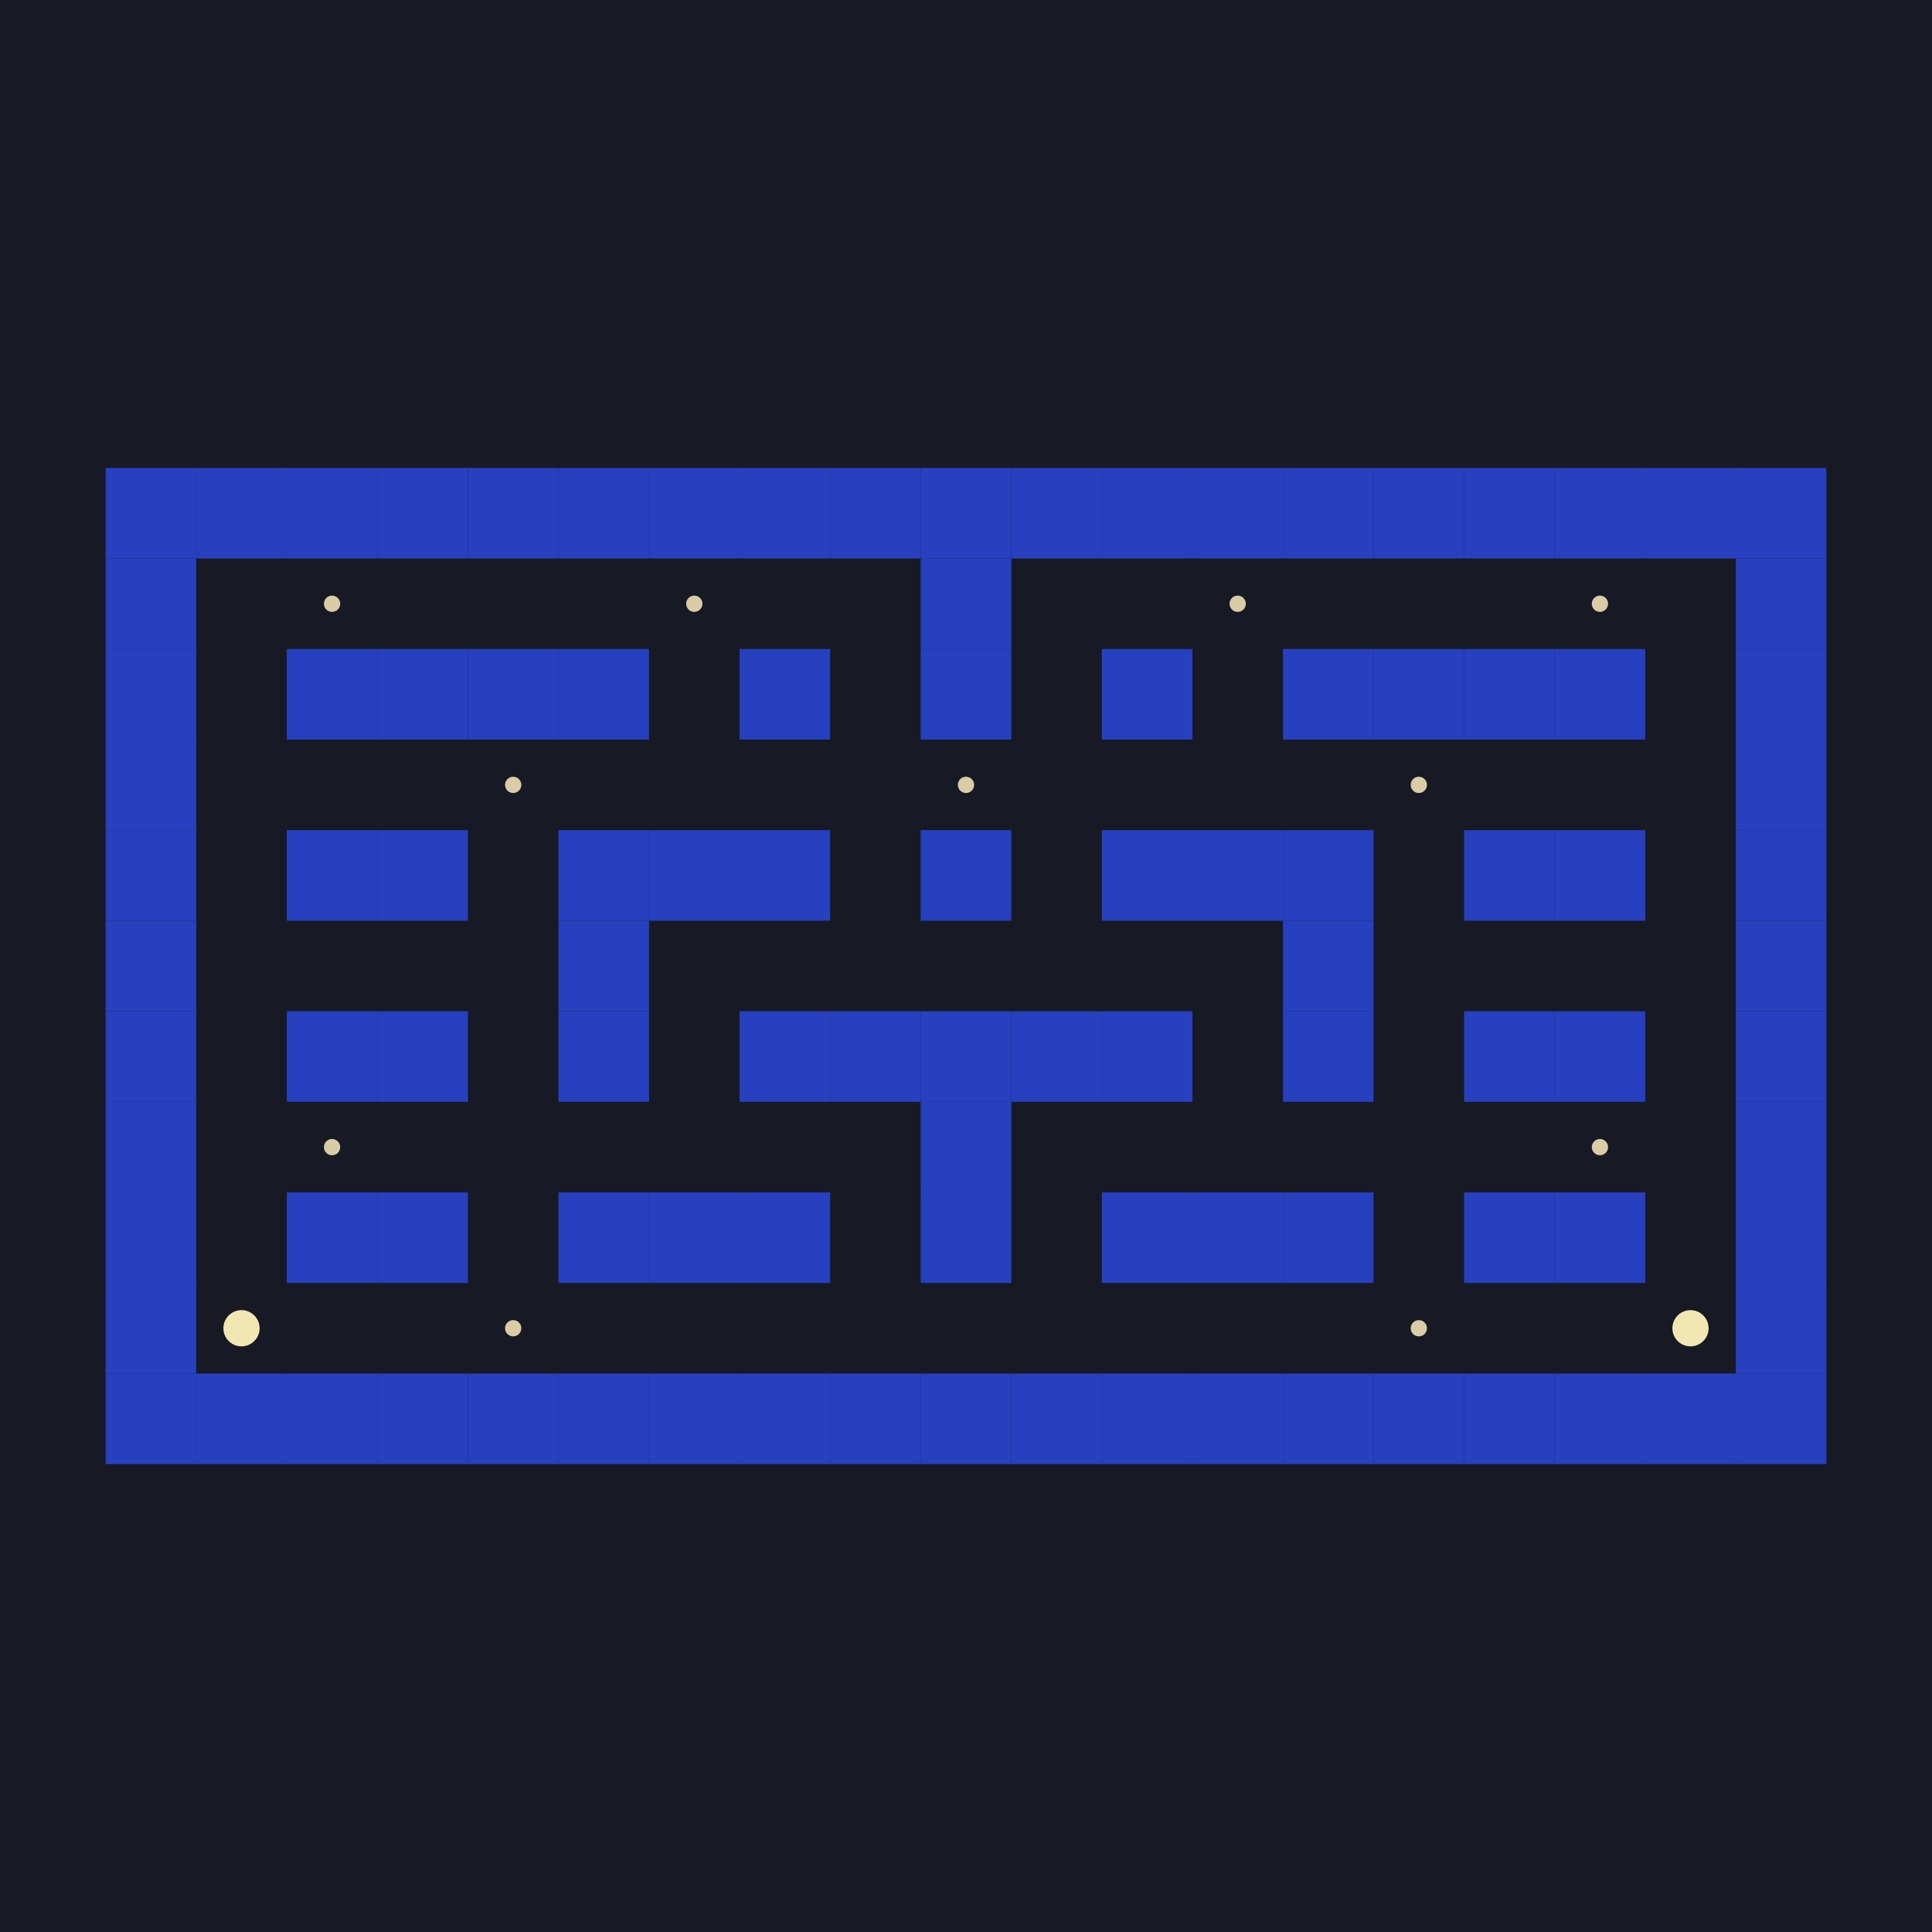
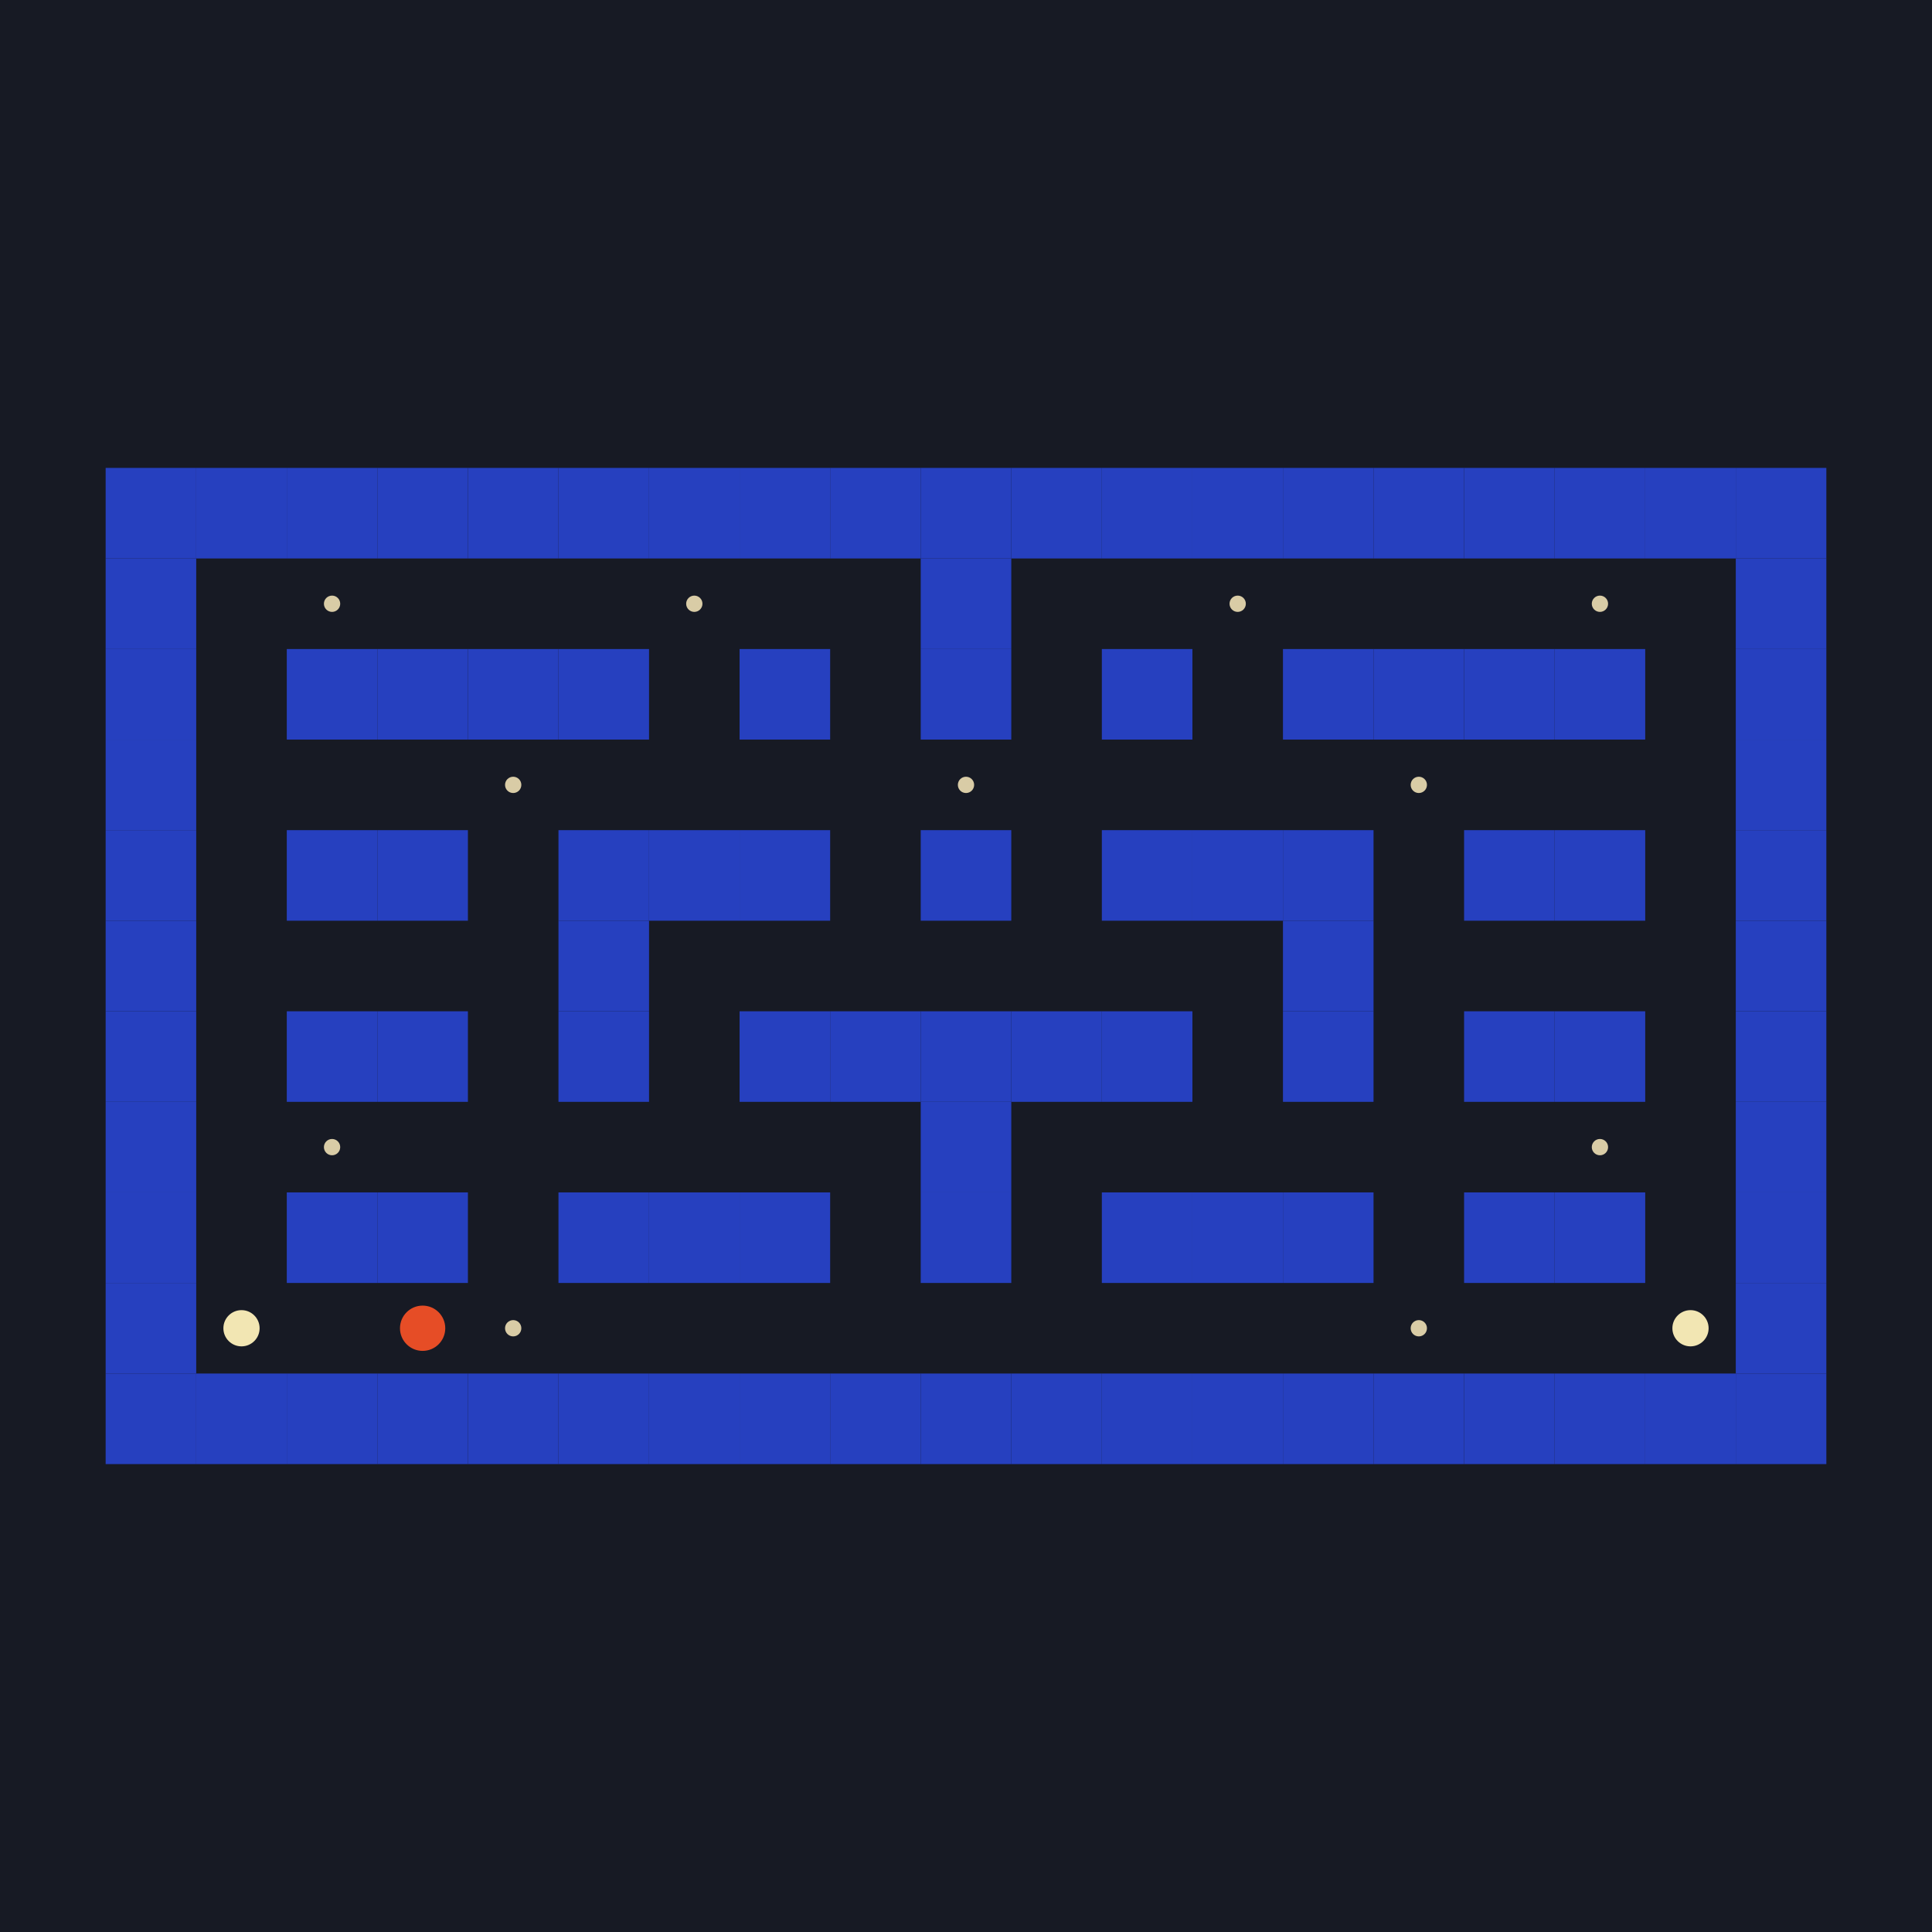
<svg xmlns="http://www.w3.org/2000/svg" width="512" height="512" viewBox="0 0 512 512">
  <rect x="0.00" y="0.00" width="512.00" height="512.00" fill="rgb(23,26,36)" />
+   <ellipse cx="112.00" cy="352.00" rx="6.00" ry="6.00" fill="rgb(230,77,38)" />
  <ellipse cx="64.00" cy="352.00" rx="4.80" ry="4.80" fill="rgb(242,230,179)" />
  <ellipse cx="448.00" cy="352.00" rx="4.80" ry="4.80" fill="rgb(242,230,179)" />
  <ellipse cx="88.00" cy="160.00" rx="2.16" ry="2.16" fill="rgb(217,204,166)" />
  <ellipse cx="184.00" cy="160.00" rx="2.16" ry="2.16" fill="rgb(217,204,166)" />
  <ellipse cx="328.00" cy="160.00" rx="2.16" ry="2.16" fill="rgb(217,204,166)" />
  <ellipse cx="424.00" cy="160.00" rx="2.16" ry="2.16" fill="rgb(217,204,166)" />
  <ellipse cx="136.00" cy="208.00" rx="2.16" ry="2.16" fill="rgb(217,204,166)" />
  <ellipse cx="256.00" cy="208.00" rx="2.16" ry="2.16" fill="rgb(217,204,166)" />
  <ellipse cx="376.00" cy="208.00" rx="2.16" ry="2.16" fill="rgb(217,204,166)" />
  <ellipse cx="88.00" cy="304.00" rx="2.16" ry="2.16" fill="rgb(217,204,166)" />
  <ellipse cx="424.00" cy="304.00" rx="2.16" ry="2.16" fill="rgb(217,204,166)" />
  <ellipse cx="136.00" cy="352.00" rx="2.16" ry="2.16" fill="rgb(217,204,166)" />
  <ellipse cx="376.00" cy="352.00" rx="2.16" ry="2.16" fill="rgb(217,204,166)" />
  <rect x="28.00" y="124.00" width="24.00" height="24.00" fill="rgb(38,64,191)" />
  <rect x="52.00" y="124.00" width="24.00" height="24.00" fill="rgb(38,64,191)" />
  <rect x="76.00" y="124.00" width="24.00" height="24.00" fill="rgb(38,64,191)" />
  <rect x="100.00" y="124.00" width="24.00" height="24.00" fill="rgb(38,64,191)" />
  <rect x="124.00" y="124.00" width="24.00" height="24.00" fill="rgb(38,64,191)" />
  <rect x="148.00" y="124.00" width="24.00" height="24.00" fill="rgb(38,64,191)" />
  <rect x="172.00" y="124.00" width="24.00" height="24.00" fill="rgb(38,64,191)" />
  <rect x="196.00" y="124.00" width="24.00" height="24.00" fill="rgb(38,64,191)" />
  <rect x="220.00" y="124.00" width="24.00" height="24.00" fill="rgb(38,64,191)" />
  <rect x="244.00" y="124.00" width="24.00" height="24.00" fill="rgb(38,64,191)" />
  <rect x="268.00" y="124.00" width="24.00" height="24.00" fill="rgb(38,64,191)" />
  <rect x="292.00" y="124.00" width="24.00" height="24.00" fill="rgb(38,64,191)" />
  <rect x="316.00" y="124.00" width="24.00" height="24.00" fill="rgb(38,64,191)" />
  <rect x="340.00" y="124.00" width="24.00" height="24.00" fill="rgb(38,64,191)" />
  <rect x="364.00" y="124.00" width="24.00" height="24.00" fill="rgb(38,64,191)" />
  <rect x="388.00" y="124.00" width="24.00" height="24.00" fill="rgb(38,64,191)" />
  <rect x="412.00" y="124.00" width="24.00" height="24.00" fill="rgb(38,64,191)" />
  <rect x="436.00" y="124.00" width="24.00" height="24.00" fill="rgb(38,64,191)" />
  <rect x="460.00" y="124.00" width="24.00" height="24.00" fill="rgb(38,64,191)" />
  <rect x="28.00" y="148.00" width="24.00" height="24.00" fill="rgb(38,64,191)" />
  <rect x="244.00" y="148.00" width="24.00" height="24.00" fill="rgb(38,64,191)" />
  <rect x="460.00" y="148.00" width="24.00" height="24.00" fill="rgb(38,64,191)" />
  <rect x="28.00" y="172.00" width="24.00" height="24.00" fill="rgb(38,64,191)" />
  <rect x="76.00" y="172.00" width="24.00" height="24.00" fill="rgb(38,64,191)" />
  <rect x="100.00" y="172.00" width="24.00" height="24.00" fill="rgb(38,64,191)" />
  <rect x="124.00" y="172.00" width="24.00" height="24.00" fill="rgb(38,64,191)" />
  <rect x="148.00" y="172.00" width="24.00" height="24.00" fill="rgb(38,64,191)" />
  <rect x="196.00" y="172.00" width="24.00" height="24.00" fill="rgb(38,64,191)" />
  <rect x="244.00" y="172.00" width="24.00" height="24.00" fill="rgb(38,64,191)" />
  <rect x="292.00" y="172.00" width="24.00" height="24.00" fill="rgb(38,64,191)" />
  <rect x="340.00" y="172.00" width="24.00" height="24.00" fill="rgb(38,64,191)" />
  <rect x="364.00" y="172.00" width="24.00" height="24.00" fill="rgb(38,64,191)" />
  <rect x="388.00" y="172.00" width="24.00" height="24.00" fill="rgb(38,64,191)" />
  <rect x="412.00" y="172.00" width="24.00" height="24.00" fill="rgb(38,64,191)" />
  <rect x="460.00" y="172.00" width="24.00" height="24.00" fill="rgb(38,64,191)" />
  <rect x="28.00" y="196.00" width="24.00" height="24.00" fill="rgb(38,64,191)" />
  <rect x="460.00" y="196.00" width="24.00" height="24.00" fill="rgb(38,64,191)" />
  <rect x="28.00" y="220.00" width="24.00" height="24.00" fill="rgb(38,64,191)" />
  <rect x="76.00" y="220.00" width="24.00" height="24.00" fill="rgb(38,64,191)" />
  <rect x="100.00" y="220.00" width="24.00" height="24.00" fill="rgb(38,64,191)" />
  <rect x="148.00" y="220.00" width="24.00" height="24.00" fill="rgb(38,64,191)" />
  <rect x="172.00" y="220.00" width="24.00" height="24.00" fill="rgb(38,64,191)" />
  <rect x="196.00" y="220.00" width="24.00" height="24.00" fill="rgb(38,64,191)" />
  <rect x="244.00" y="220.00" width="24.00" height="24.00" fill="rgb(38,64,191)" />
  <rect x="292.00" y="220.00" width="24.00" height="24.00" fill="rgb(38,64,191)" />
  <rect x="316.00" y="220.00" width="24.00" height="24.00" fill="rgb(38,64,191)" />
  <rect x="340.00" y="220.00" width="24.00" height="24.00" fill="rgb(38,64,191)" />
  <rect x="388.00" y="220.00" width="24.00" height="24.00" fill="rgb(38,64,191)" />
  <rect x="412.00" y="220.00" width="24.00" height="24.00" fill="rgb(38,64,191)" />
  <rect x="460.00" y="220.00" width="24.00" height="24.00" fill="rgb(38,64,191)" />
  <rect x="28.00" y="244.00" width="24.00" height="24.00" fill="rgb(38,64,191)" />
  <rect x="148.00" y="244.00" width="24.00" height="24.00" fill="rgb(38,64,191)" />
  <rect x="340.00" y="244.00" width="24.00" height="24.00" fill="rgb(38,64,191)" />
  <rect x="460.00" y="244.00" width="24.00" height="24.00" fill="rgb(38,64,191)" />
  <rect x="28.00" y="268.00" width="24.00" height="24.00" fill="rgb(38,64,191)" />
  <rect x="76.00" y="268.00" width="24.00" height="24.00" fill="rgb(38,64,191)" />
  <rect x="100.00" y="268.00" width="24.00" height="24.00" fill="rgb(38,64,191)" />
  <rect x="148.00" y="268.00" width="24.00" height="24.00" fill="rgb(38,64,191)" />
  <rect x="196.00" y="268.00" width="24.00" height="24.00" fill="rgb(38,64,191)" />
  <rect x="220.00" y="268.00" width="24.00" height="24.00" fill="rgb(38,64,191)" />
  <rect x="244.00" y="268.00" width="24.00" height="24.00" fill="rgb(38,64,191)" />
  <rect x="268.00" y="268.00" width="24.00" height="24.00" fill="rgb(38,64,191)" />
  <rect x="292.00" y="268.00" width="24.00" height="24.00" fill="rgb(38,64,191)" />
  <rect x="340.00" y="268.00" width="24.00" height="24.00" fill="rgb(38,64,191)" />
  <rect x="388.00" y="268.00" width="24.00" height="24.00" fill="rgb(38,64,191)" />
  <rect x="412.00" y="268.00" width="24.00" height="24.00" fill="rgb(38,64,191)" />
  <rect x="460.00" y="268.00" width="24.00" height="24.00" fill="rgb(38,64,191)" />
  <rect x="28.00" y="292.00" width="24.00" height="24.00" fill="rgb(38,64,191)" />
  <rect x="244.00" y="292.00" width="24.00" height="24.00" fill="rgb(38,64,191)" />
  <rect x="460.00" y="292.00" width="24.00" height="24.00" fill="rgb(38,64,191)" />
  <rect x="28.00" y="316.00" width="24.00" height="24.00" fill="rgb(38,64,191)" />
  <rect x="76.00" y="316.00" width="24.00" height="24.00" fill="rgb(38,64,191)" />
  <rect x="100.00" y="316.00" width="24.00" height="24.00" fill="rgb(38,64,191)" />
  <rect x="148.00" y="316.00" width="24.00" height="24.00" fill="rgb(38,64,191)" />
  <rect x="172.00" y="316.00" width="24.00" height="24.00" fill="rgb(38,64,191)" />
  <rect x="196.00" y="316.00" width="24.00" height="24.00" fill="rgb(38,64,191)" />
  <rect x="244.00" y="316.00" width="24.00" height="24.00" fill="rgb(38,64,191)" />
  <rect x="292.00" y="316.00" width="24.00" height="24.00" fill="rgb(38,64,191)" />
  <rect x="316.00" y="316.00" width="24.00" height="24.00" fill="rgb(38,64,191)" />
  <rect x="340.00" y="316.00" width="24.00" height="24.00" fill="rgb(38,64,191)" />
  <rect x="388.00" y="316.00" width="24.00" height="24.00" fill="rgb(38,64,191)" />
  <rect x="412.00" y="316.00" width="24.00" height="24.00" fill="rgb(38,64,191)" />
  <rect x="460.00" y="316.00" width="24.00" height="24.00" fill="rgb(38,64,191)" />
  <rect x="28.00" y="340.00" width="24.00" height="24.00" fill="rgb(38,64,191)" />
  <rect x="460.00" y="340.00" width="24.00" height="24.00" fill="rgb(38,64,191)" />
  <rect x="28.00" y="364.00" width="24.00" height="24.00" fill="rgb(38,64,191)" />
  <rect x="52.00" y="364.00" width="24.00" height="24.00" fill="rgb(38,64,191)" />
  <rect x="76.00" y="364.00" width="24.00" height="24.00" fill="rgb(38,64,191)" />
  <rect x="100.00" y="364.00" width="24.00" height="24.00" fill="rgb(38,64,191)" />
  <rect x="124.00" y="364.00" width="24.00" height="24.00" fill="rgb(38,64,191)" />
  <rect x="148.00" y="364.00" width="24.00" height="24.00" fill="rgb(38,64,191)" />
  <rect x="172.00" y="364.00" width="24.00" height="24.00" fill="rgb(38,64,191)" />
  <rect x="196.00" y="364.00" width="24.00" height="24.00" fill="rgb(38,64,191)" />
  <rect x="220.00" y="364.00" width="24.00" height="24.00" fill="rgb(38,64,191)" />
  <rect x="244.00" y="364.00" width="24.00" height="24.00" fill="rgb(38,64,191)" />
  <rect x="268.00" y="364.00" width="24.00" height="24.00" fill="rgb(38,64,191)" />
  <rect x="292.00" y="364.00" width="24.00" height="24.00" fill="rgb(38,64,191)" />
  <rect x="316.00" y="364.00" width="24.00" height="24.00" fill="rgb(38,64,191)" />
  <rect x="340.00" y="364.00" width="24.00" height="24.00" fill="rgb(38,64,191)" />
  <rect x="364.00" y="364.00" width="24.00" height="24.00" fill="rgb(38,64,191)" />
  <rect x="388.00" y="364.00" width="24.00" height="24.00" fill="rgb(38,64,191)" />
  <rect x="412.00" y="364.00" width="24.00" height="24.00" fill="rgb(38,64,191)" />
  <rect x="436.00" y="364.00" width="24.00" height="24.00" fill="rgb(38,64,191)" />
  <rect x="460.00" y="364.00" width="24.00" height="24.00" fill="rgb(38,64,191)" />
</svg>
